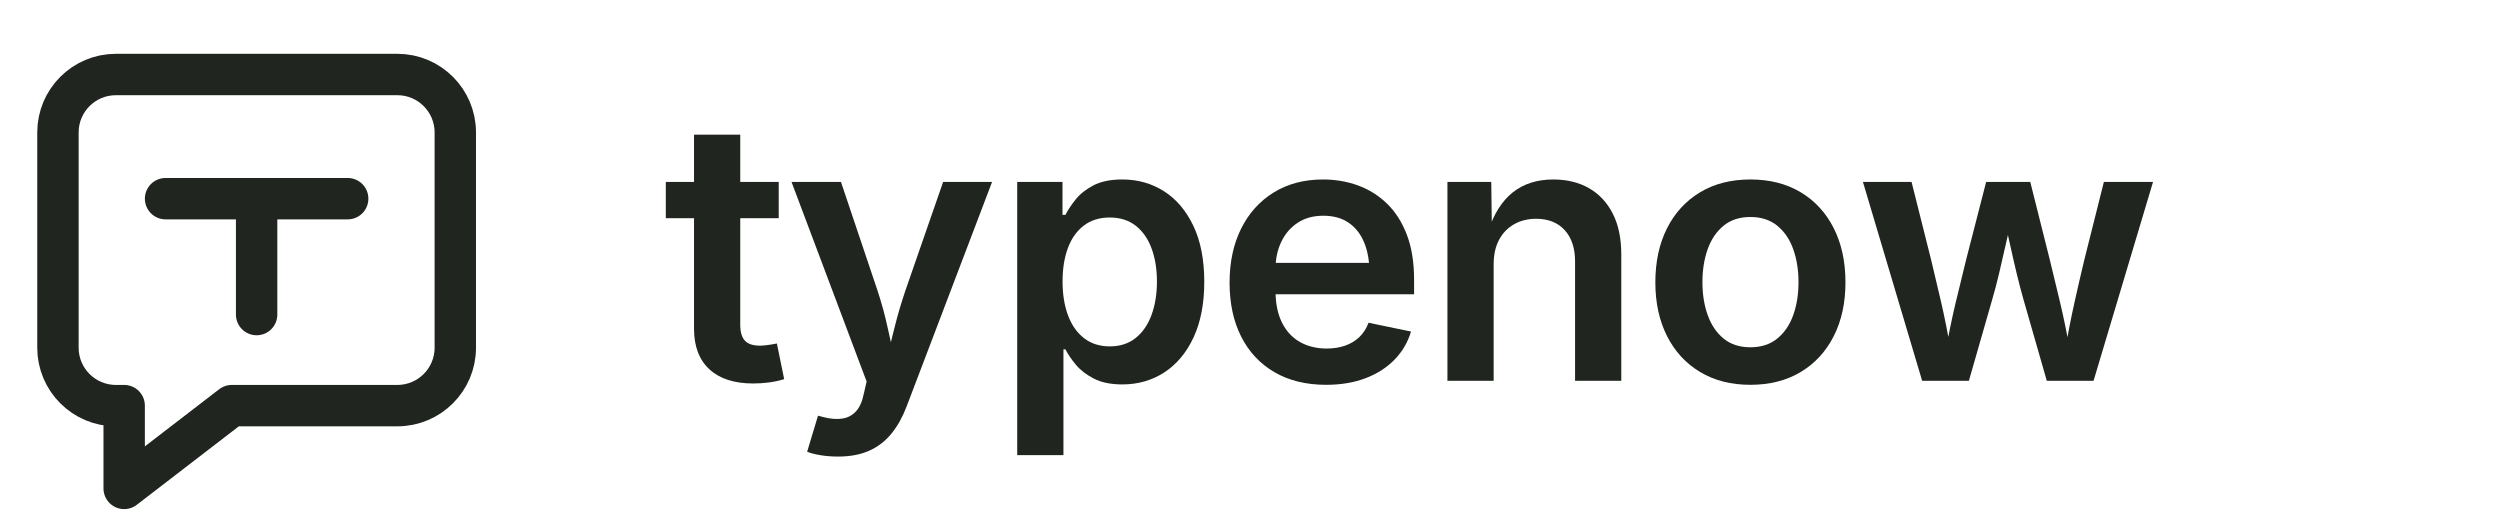
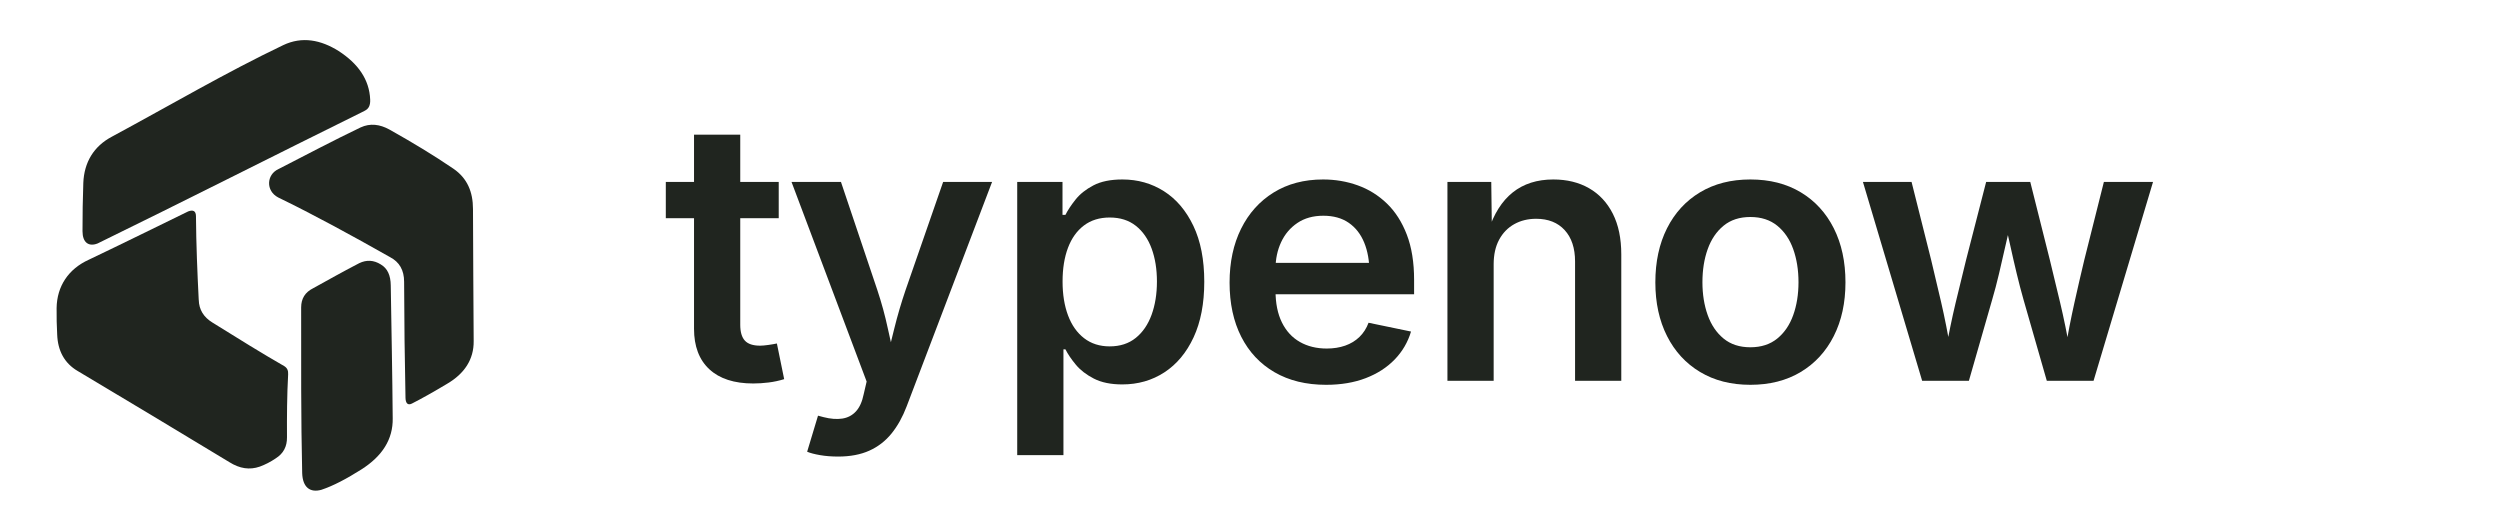
<svg xmlns="http://www.w3.org/2000/svg" viewBox="0 0 151 32">
-   <path d="M7 4.5h17a3.5 3.5 0 0 1 3.5 3.5v13a3.5 3.5 0 0 1-3.5 3.5H14l-6.5 5v-5H7A3.5 3.5 0 0 1 3.5 21V8A3.5 3.5 0 0 1 7 4.5Z" fill="none" stroke="#20251f" stroke-width="2.5" stroke-linejoin="round" />
-   <path d="M10 12h11M15.5 12v7" fill="none" stroke="#20251f" stroke-width="2.5" stroke-linecap="round" />
+   <g transform="scale(0.5)" fill="#20251f">
+     <path d="m44.03 13.4c-10.6 5.231-22 11.01-32.24 16.01-1.085 0.431-1.823-0.125-1.823-1.475 0-2.017 0.028-3.951 0.097-5.83 0.097-2.504 1.266-4.438 3.45-5.593 7.123-3.84 13.77-7.75 20.7-11.06 2.282-1.085 4.536-0.64 6.692 0.71 2.323 1.503 3.715 3.423 3.812 5.871 0.028 0.682-0.167 1.127-0.696 1.363z" />
+     <path d="m57.22 41.2c0.028 2.226-1.127 3.937-3.186 5.148-1.6 0.96-3.103 1.809-4.285 2.407-0.515 0.25-0.751-0.083-0.765-0.696-0.097-4.508-0.153-9.377-0.167-14.02 0-1.391-0.556-2.379-1.697-2.977-4.675-2.643-9.266-5.148-13.51-7.207-1.544-0.807-1.405-2.769 0.014-3.423 3.409-1.753 6.706-3.492 9.934-5.037 1.169-0.543 2.337-0.376 3.478 0.25 2.755 1.544 5.384 3.13 7.75 4.744 1.656 1.141 2.351 2.783 2.351 4.87 0.014 5.482 0.056 10.81 0.083 15.94z" />
+     <path d="m24.01 36.22c0.028 1.197 0.598 2.101 1.67 2.755 3.075 1.92 6.094 3.784 8.668 5.259 0.348 0.223 0.487 0.529 0.459 0.988-0.139 2.518-0.153 5.106-0.139 7.597 0.014 1.127-0.431 1.962-1.35 2.546-0.654 0.445-1.294 0.765-1.934 1.002-1.238 0.431-2.435 0.236-3.659-0.529-6.386-3.868-12.69-7.652-18.34-11.02-1.614-0.946-2.407-2.463-2.477-4.41-0.056-1.043-0.083-2.115-0.07-3.2 0.042-2.643 1.433-4.717 3.882-5.83 4.23-2.017 8.334-4.049 12.02-5.843 0.598-0.223 0.918-0.042 0.932 0.556 0.028 3.45 0.167 6.831 0.334 10.13z" />
+     <path d="m47.44 50.53c0.042 2.546-1.266 4.577-3.784 6.177-1.781 1.127-3.409 1.99-4.842 2.463-1.35 0.376-2.254-0.292-2.31-2.017-0.153-6.47-0.125-13.68-0.125-20.01 0-1.071 0.473-1.837 1.447-2.323 1.934-1.071 3.798-2.115 5.579-3.033 0.876-0.417 1.739-0.376 2.588 0.153 0.835 0.487 1.197 1.35 1.21 2.532 0.083 5.301 0.195 10.75 0.236 16.06z" />
+   </g>
  <g transform="translate(40,23) scale(0.01074219,-0.01074219)" fill="#20251f">
    <path transform="translate(0,0)" d="M654.878 1118V914.322H20V1118ZM178.64 1384H438.557V314.839Q438.557 254.238 464.557 225.858Q490.557 197.478 550.398 197.478Q567.758 197.478 597.138 201.658Q626.518 205.838 644.558 209.838L685.518 9.24Q642.758 -4 598.079 -9.54Q553.399 -15.08 511.559 -15.08Q351.08 -15.08 264.86 64.84Q178.64 144.76 178.64 292.559Z" />
    <path transform="translate(688,0)" d="M126.681 -398.88 187.8 -196.082 218.679 -204.322Q277.639 -219.402 323.719 -212.542Q369.799 -205.682 400.759 -172.362Q431.72 -139.042 444.68 -75.241L461.201 -4.2L38.881 1118H316.877L521.399 510.078Q557.239 402.118 580.179 294.898Q603.119 187.678 631.039 75.839H562.519Q590.439 187.678 617.119 295.578Q643.799 403.478 680.079 510.078L891.28 1118H1166.477L686.277 -143.601Q652.277 -233.321 600.997 -296.581Q549.717 -359.84 476.097 -392.92Q402.478 -426 301.159 -426Q245.599 -426 199.08 -417.92Q152.56 -409.84 126.681 -398.88Z" />
    <path transform="translate(1858,0)" d="M137.841 -418V1118H392.478V932.88H408.878Q428.958 972.6 465.838 1019Q502.717 1065.4 566.177 1098.7Q629.637 1132 729.278 1132Q858.838 1132 962.818 1065.96Q1066.798 999.92 1128.198 871.5Q1189.598 743.08 1189.598 556.72Q1189.598 373.32 1129.598 244.4Q1069.598 115.48 965.438 47.54Q861.278 -20.4 728.478 -20.4Q632.557 -20.4 568.817 12.32Q505.077 45.04 467.198 90.82Q429.318 136.6 408.878 176.96H397.758V-418ZM657.92 193.518Q745.28 193.518 804.261 241.018Q863.241 288.518 893.342 371.059Q923.442 453.599 923.442 558Q923.442 662.12 893.662 743.381Q863.881 824.641 804.901 871.362Q745.92 918.082 657.92 918.082Q572.199 918.082 512.999 873.282Q453.798 828.482 423.338 747.861Q392.878 667.241 392.878 558Q392.878 449.479 423.658 367.439Q454.438 285.398 513.959 239.458Q573.479 193.518 657.92 193.518Z" />
    <path transform="translate(3101,0)" d="M631.6 -22.56Q463.48 -22.56 341.66 48.18Q219.84 118.92 154.361 247.92Q88.881 376.92 88.881 552.16Q88.881 724.52 153.581 854.98Q218.28 985.44 336.64 1058.72Q455 1132 614.56 1132Q717.239 1132 809.499 1098.9Q901.759 1065.8 973.159 997.06Q1044.559 928.321 1085.479 821.681Q1126.399 715.041 1126.399 567.6V486.48H211.601V662.959H996.64L875.202 610.559Q875.202 705.44 845.921 776.901Q816.641 848.361 759.081 888.221Q701.52 928.082 616 928.082Q530.479 928.082 470.359 887.581Q410.238 847.081 378.718 779.461Q347.198 711.84 347.198 629.12V506.881Q347.198 400.88 383.178 328.059Q419.158 255.239 484.239 218.298Q549.319 181.358 635.12 181.358Q692.12 181.358 738.74 197.658Q785.361 213.958 818.961 246.339Q852.561 278.719 870.321 326.359L1109.119 276.919Q1082.399 187.16 1017.159 119.74Q951.919 52.32 854.299 14.88Q756.679 -22.56 631.6 -22.56Z" />
    <path transform="translate(4277,0)" d="M397.758 654.881V0H137.841V1118H384.278L387.798 841.6H367.478Q413.798 986.521 505.058 1059.26Q596.318 1132 733.038 1132Q848.198 1132 934.097 1082.8Q1019.997 1033.6 1067.677 939.56Q1115.357 845.52 1115.357 710.72V0H855.441V670.881Q855.441 783.322 797.12 847.142Q738.8 910.962 636.559 910.962Q567.719 910.962 513.618 880.822Q459.518 850.682 428.638 793.582Q397.758 736.481 397.758 654.881Z" />
    <path transform="translate(5495,0)" d="M623.08 -22.56Q460.28 -22.56 340.2 49.62Q220.12 121.8 154.501 251.62Q88.881 381.44 88.881 553.44Q88.881 727.36 154.501 857.5Q220.12 987.64 340.2 1059.82Q460.28 1132 623.08 1132Q786.519 1132 906.559 1059.82Q1026.599 987.64 1092.219 857.5Q1157.839 727.36 1157.839 553.44Q1157.839 381.44 1092.219 251.62Q1026.599 121.8 906.559 49.62Q786.519 -22.56 623.08 -22.56ZM623.08 188.478Q714.12 188.478 774.341 237.478Q834.562 286.479 864.162 369.459Q893.762 452.44 893.762 554.16Q893.762 656.88 864.162 739.961Q834.562 823.041 774.341 872.002Q714.12 920.962 623.08 920.962Q532.319 920.962 472.558 872.002Q412.798 823.041 383.198 740.281Q353.597 657.52 353.597 554.16Q353.597 452.44 383.198 369.459Q412.798 286.479 472.558 237.478Q532.319 188.478 623.08 188.478Z" />
    <path transform="translate(6707,0)" d="M376.961 0 44.081 1118H317.518L427.599 679.678Q453.439 572.478 483.459 443.278Q513.479 314.078 540.159 155.518H506.999Q534.479 309.598 565.479 439.298Q596.479 568.998 624.039 679.678L736.8 1118H984.958L1094.999 679.678Q1121.559 570.558 1152.419 441.358Q1183.279 312.158 1210.759 155.518H1177.679Q1204.639 310.878 1233.439 440.078Q1262.24 569.278 1288.72 679.678L1398.801 1118H1675.117L1340.797 0H1077.92L946.96 456.322Q927.48 524.682 908.46 603.782Q889.44 682.882 871.419 765.263Q853.399 847.643 834.559 923.843H883.199Q865.359 848.283 846.839 765.583Q828.319 682.882 809.479 603.142Q790.639 523.402 770.798 456.322L639.838 0Z" />
  </g>
</svg>
